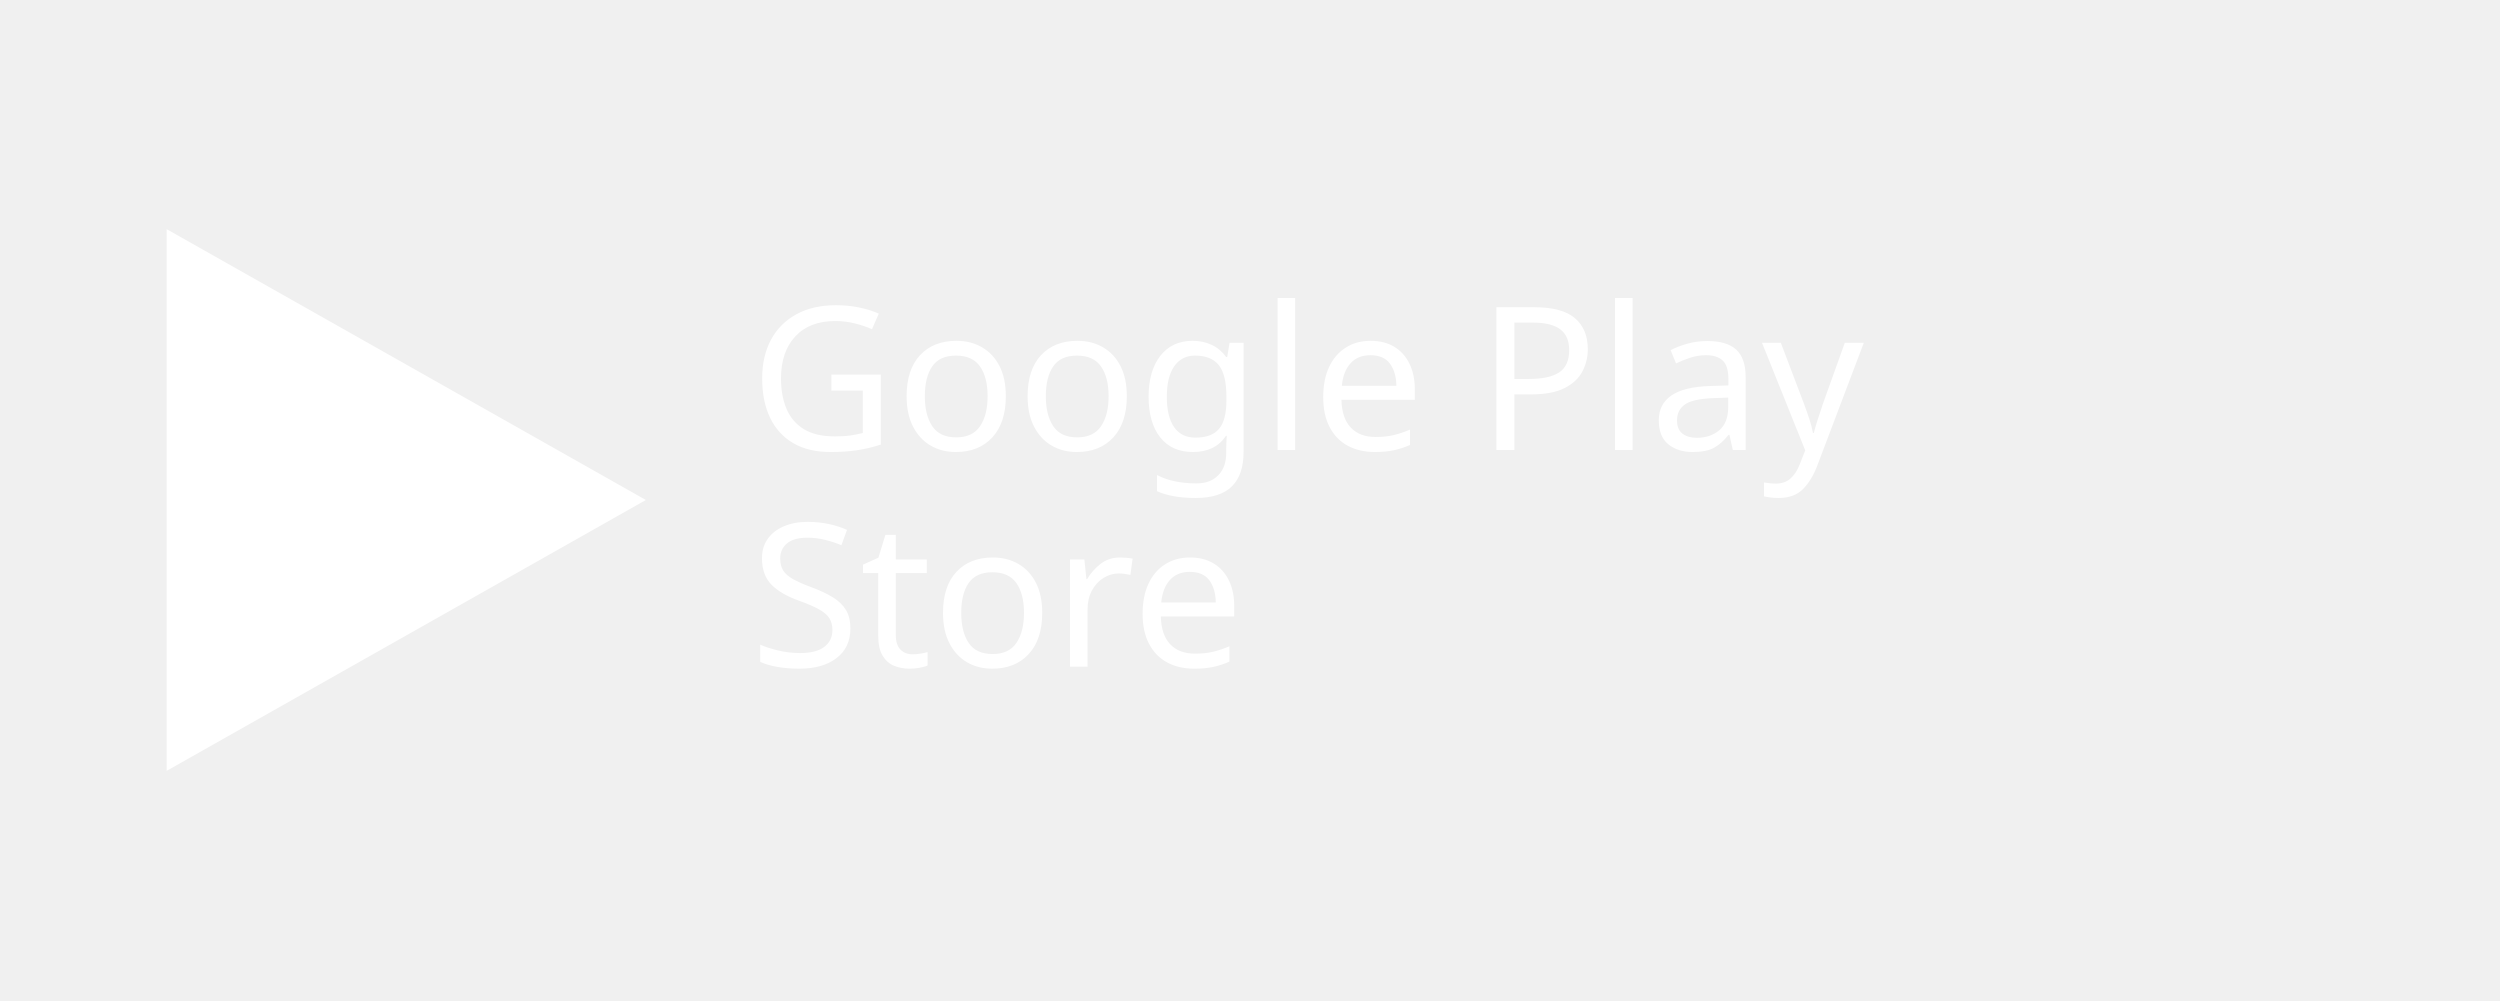
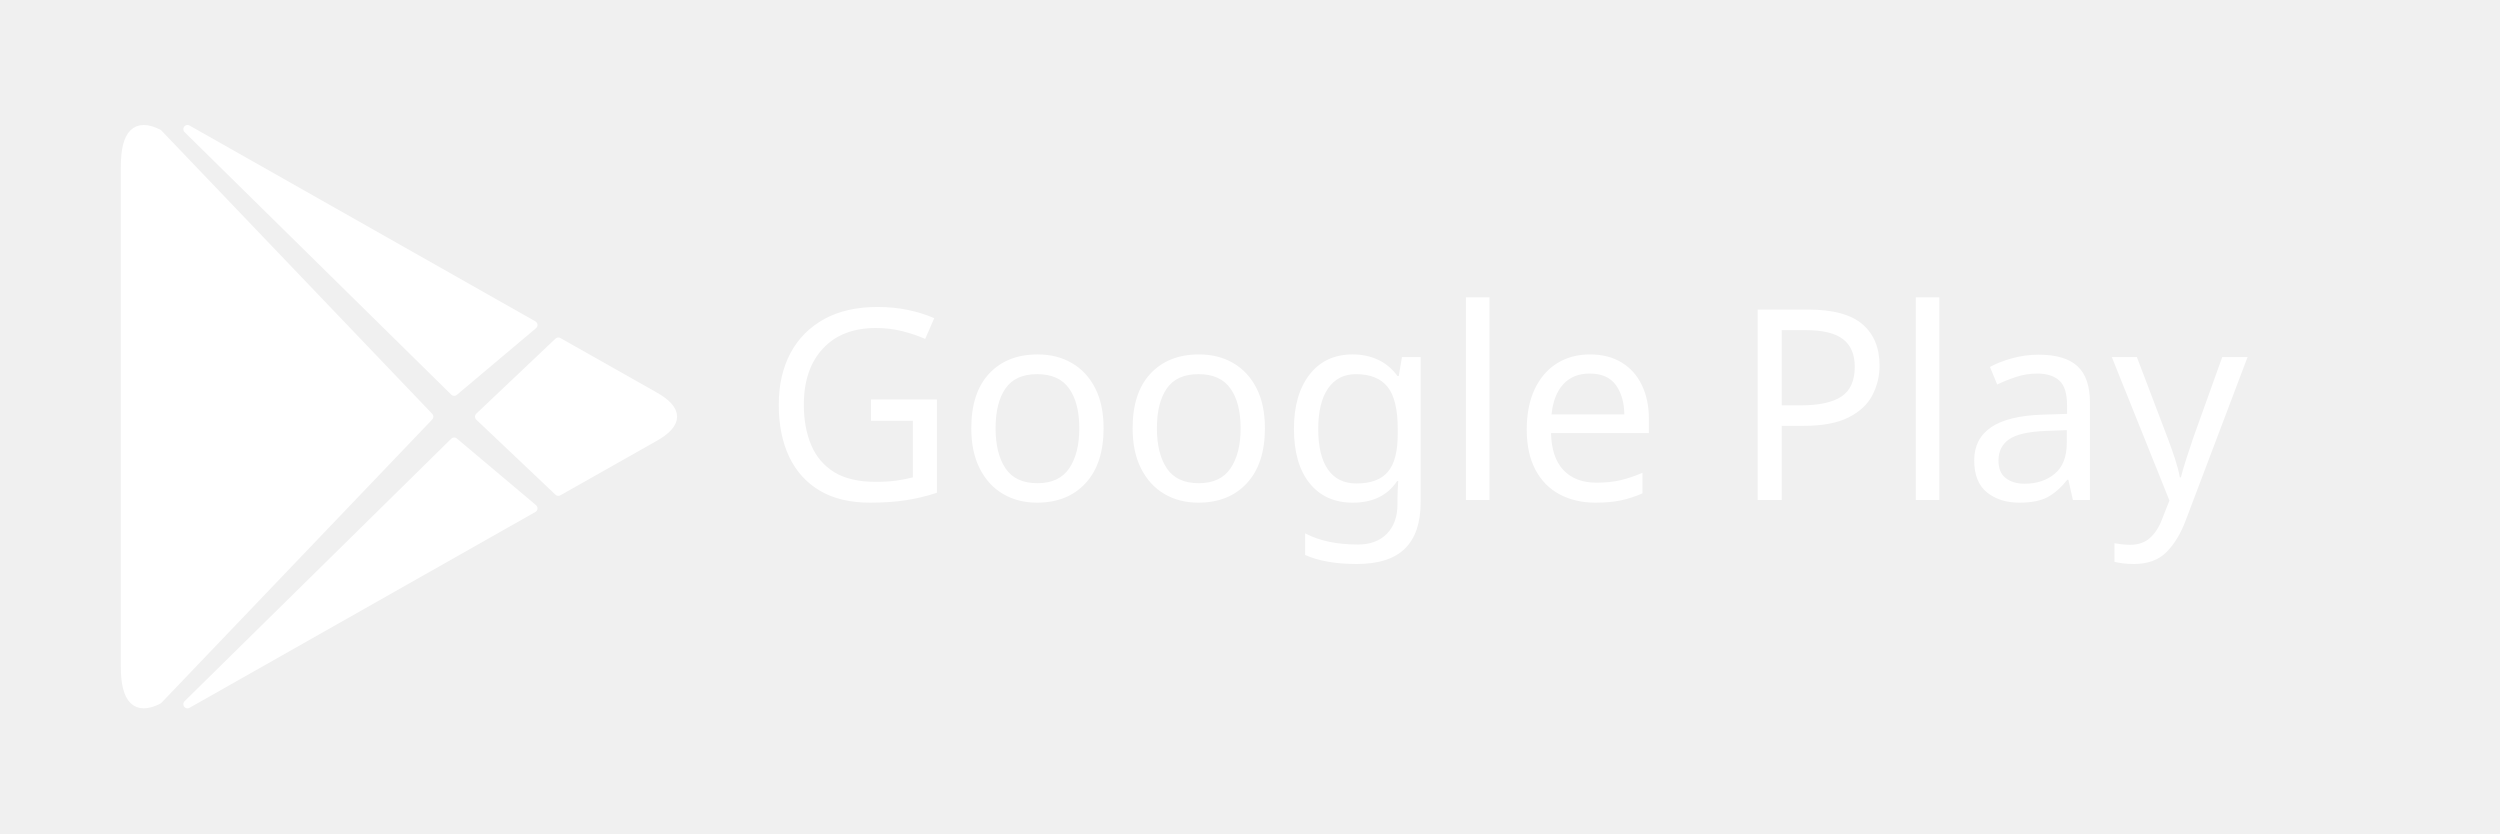
- <svg xmlns="http://www.w3.org/2000/svg" width="600" height="240" viewBox="0 0 600 240">
-   <g fill="white">
-     <path d="M40 55 40 185 155 120Z" />
-     <text x="180" y="108" font-family="sans-serif" font-size="48">Google Play</text>
-     <text x="180" y="160" font-family="sans-serif" font-size="48">Store</text>
+ <svg xmlns="http://www.w3.org/2000/svg" width="600" height="200" viewBox="0 0 600 200">
+   <g fill="white" stroke="white" stroke-width="2" stroke-linejoin="round">
+     <path d="M38 32 Q30 28 30 40 V160 Q30 172 38 168 L103 100 Z" />
+     <path d="M45 31 L128 78 L109 94 Z" />
+     <path d="M45 169 L128 122 L109 106 Z" />
+     <path d="M134 82 L157 95 Q166 100 157 105 L134 118 L115 100 Z" />
  </g>
+   <text x="183" y="120" fill="white" font-family="sans-serif" font-size="64" font-weight="500">Google Play</text>
</svg>
